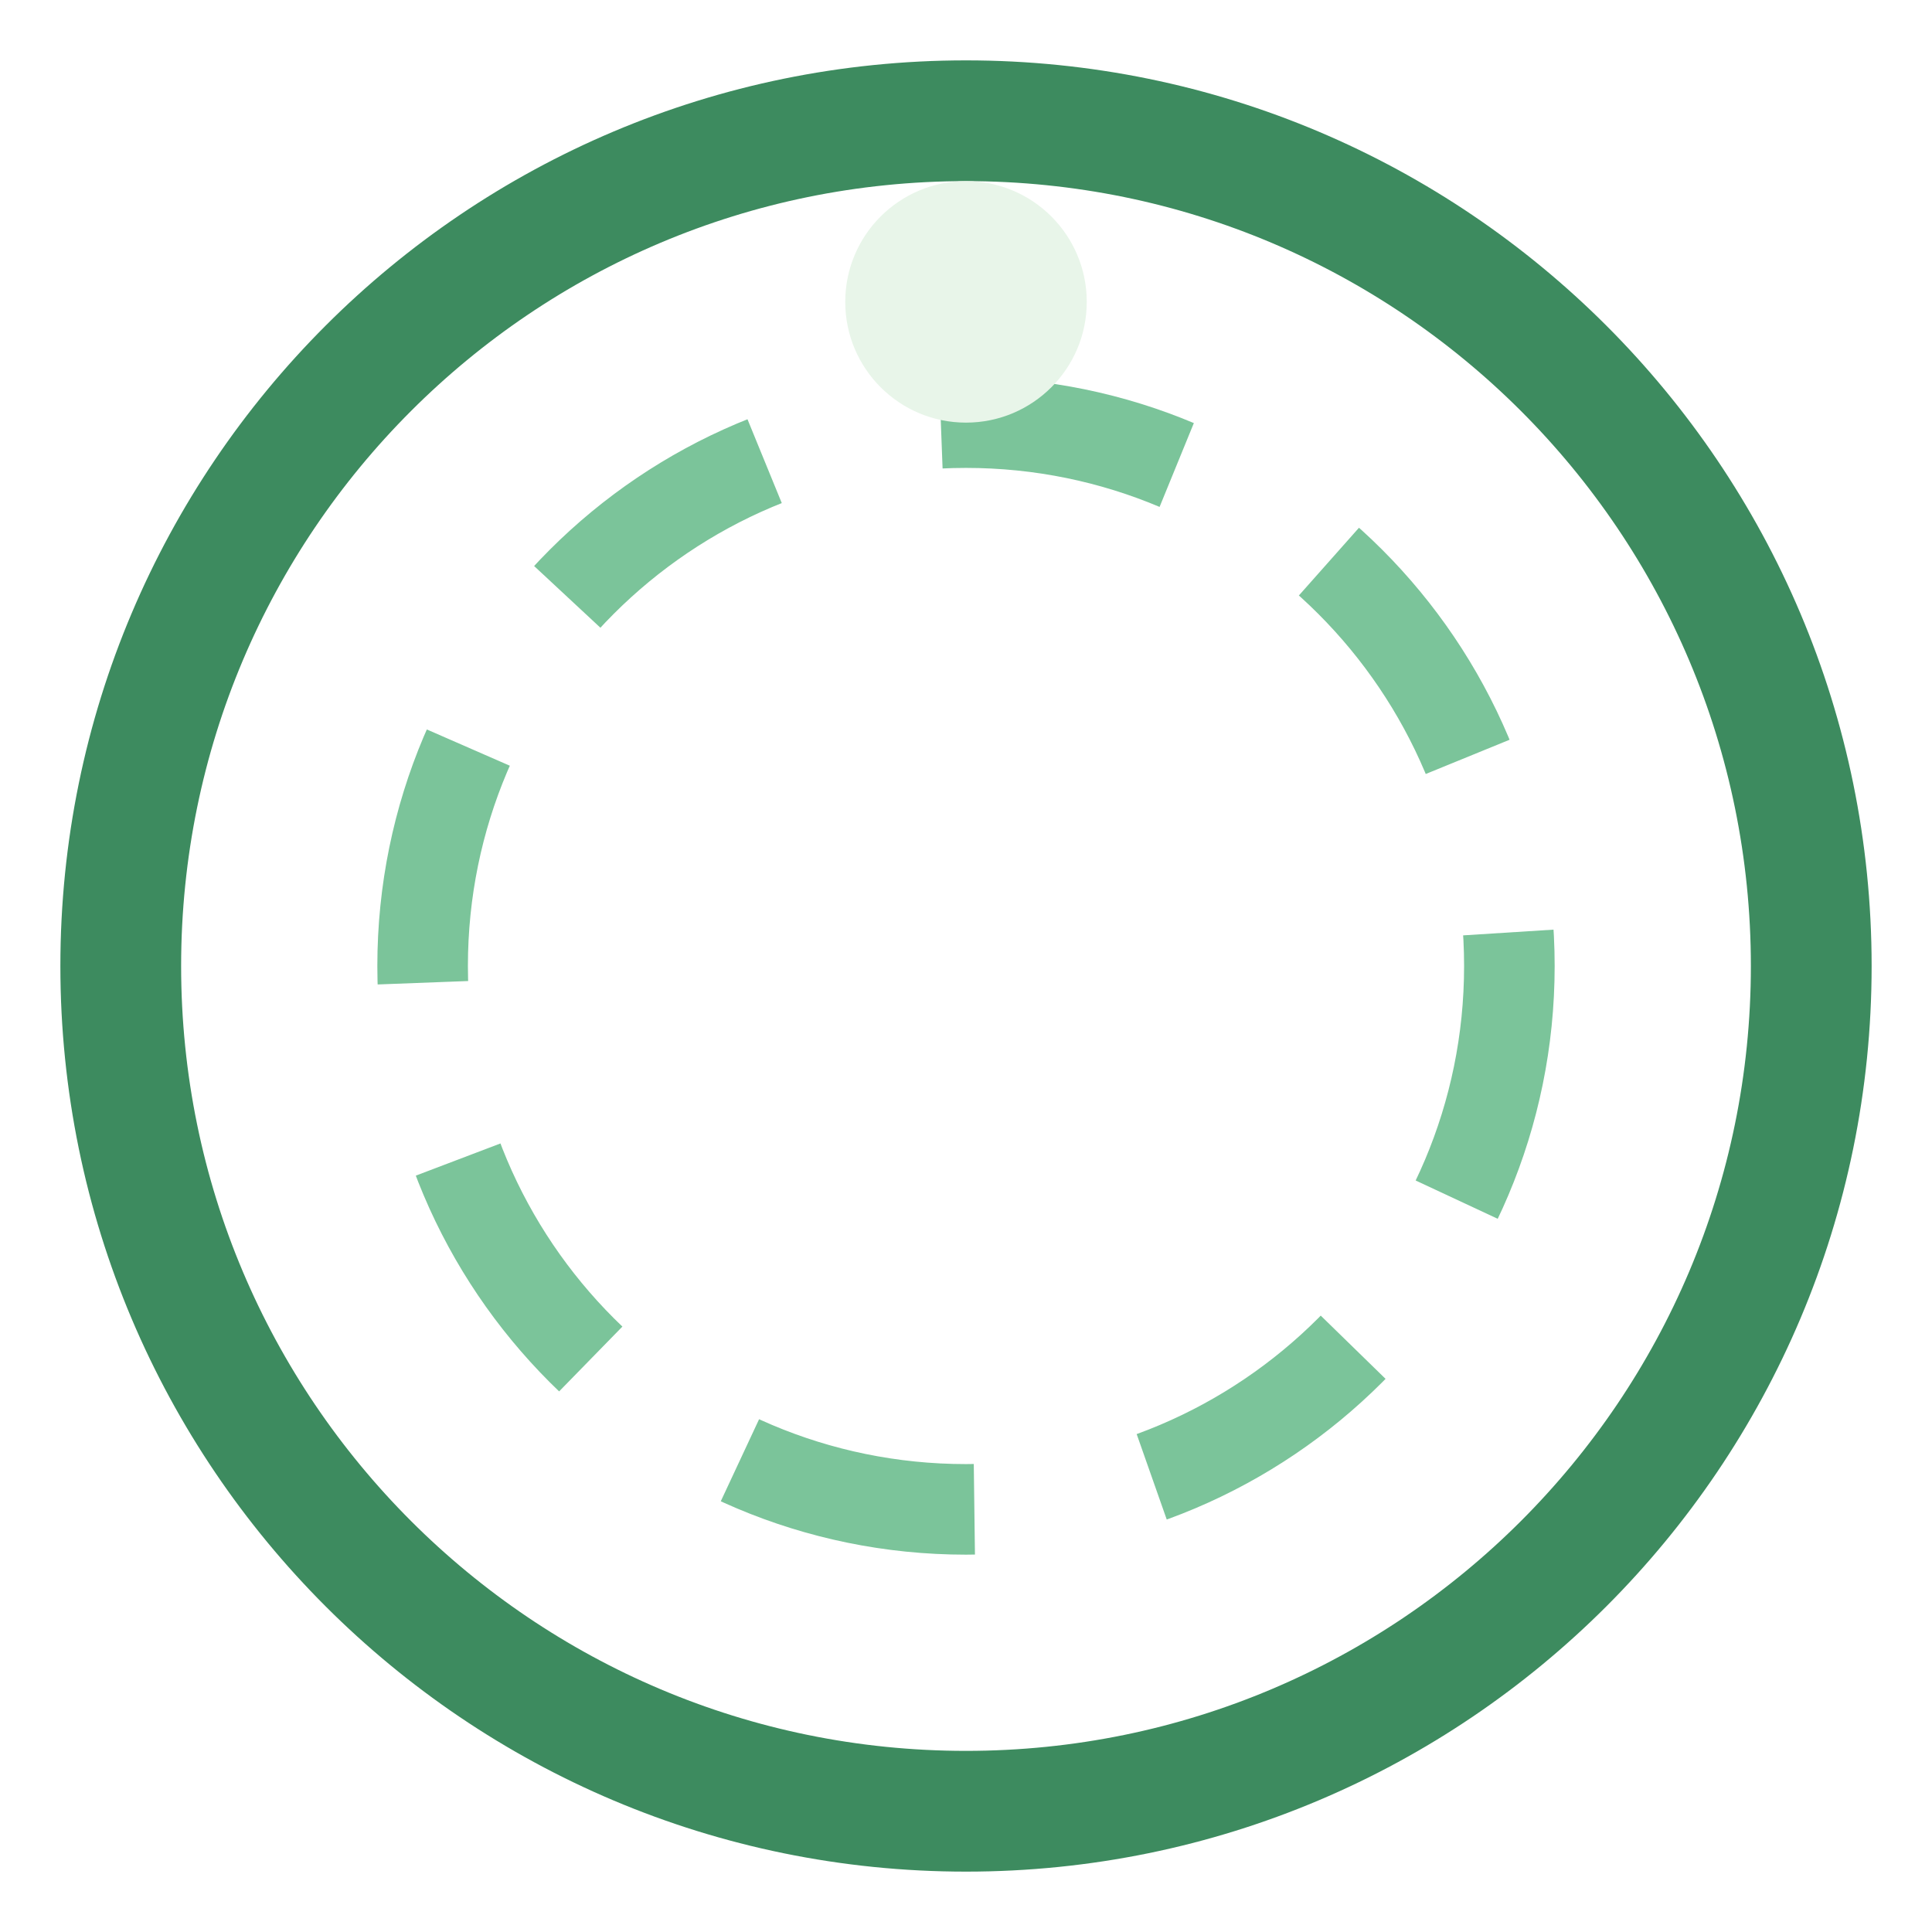
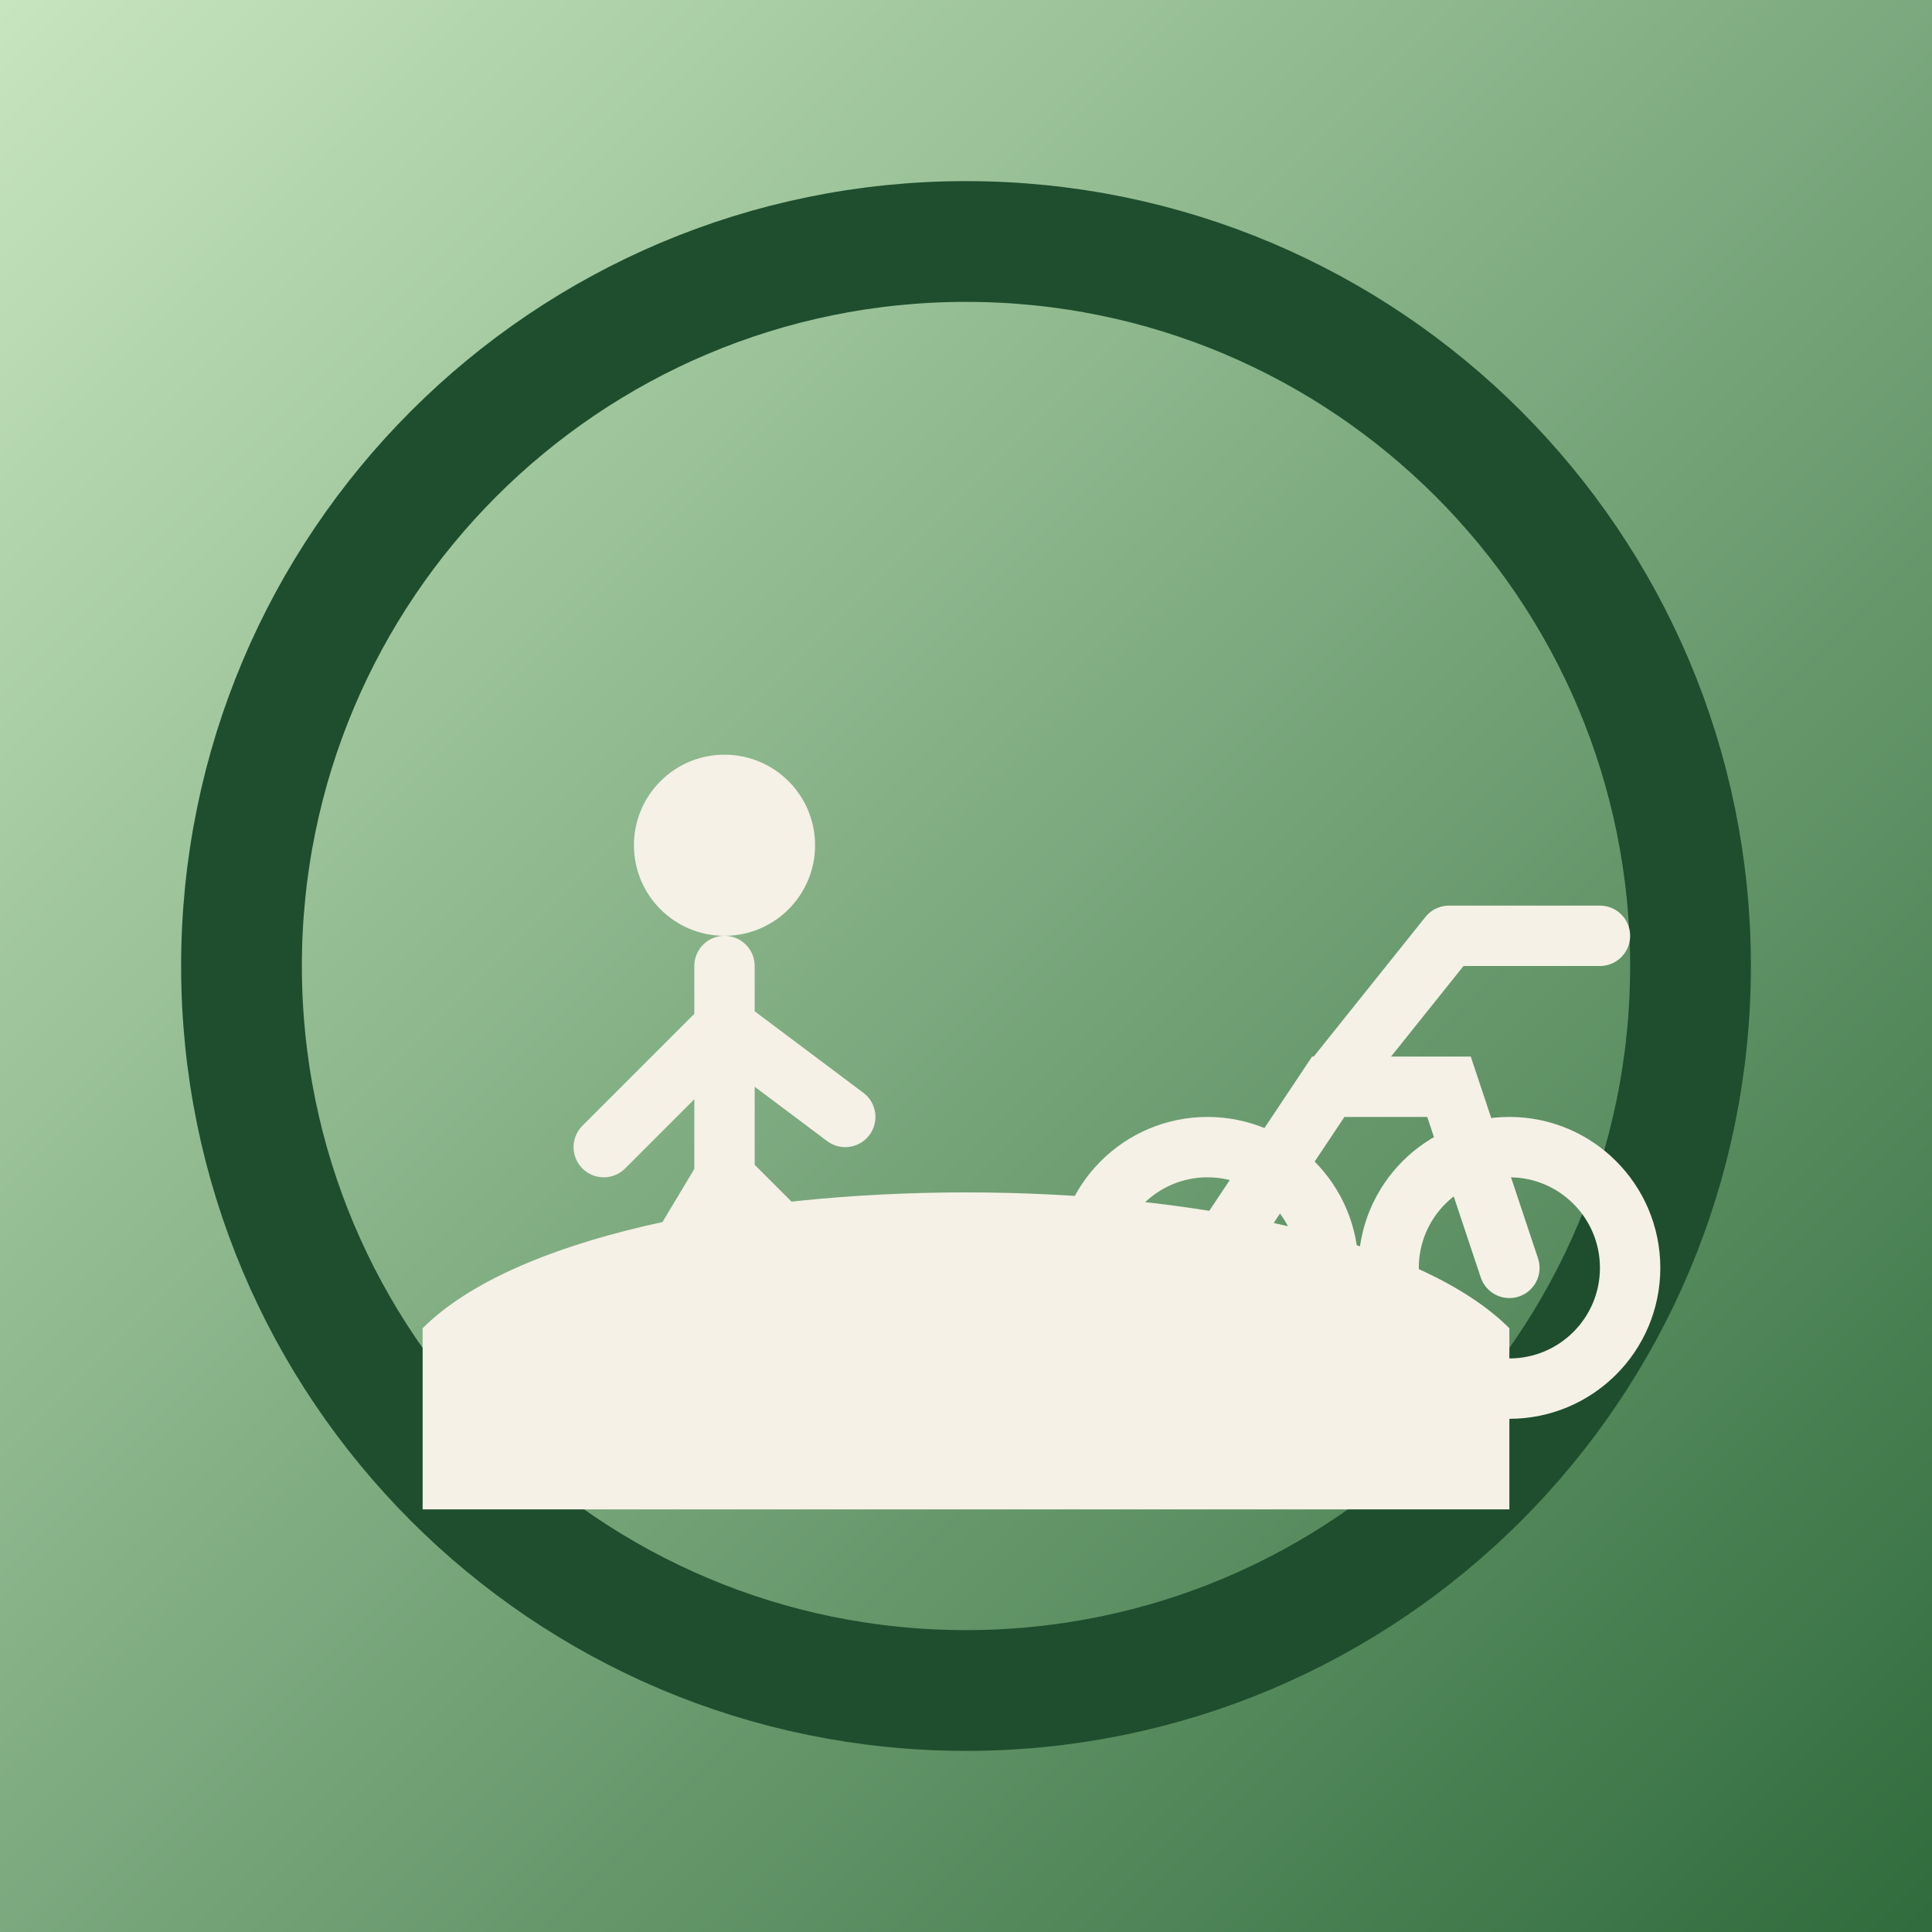
- <svg xmlns="http://www.w3.org/2000/svg" viewBox="0 0 64 64" fill="none">
-   <circle cx="32" cy="32" r="28" stroke="#3d8b5f" stroke-width="4" />
-   <circle cx="32" cy="32" r="18" stroke="#7bc49a" stroke-width="3" stroke-dasharray="8 6" />
-   <circle cx="32" cy="10" r="4" fill="#e8f5e9" />
+ <svg xmlns="http://www.w3.org/2000/svg" viewBox="0 0 64 64">
+   <defs>
+     <linearGradient id="g" x1="0" y1="0" x2="1" y2="1">
+       <stop offset="0%" stop-color="#c8e6c0" />
+       <stop offset="100%" stop-color="#2f6b3c" />
+     </linearGradient>
+   </defs>
+   <rect width="64" height="64" fill="url(#g)" />
+   <circle cx="32" cy="32" r="24" fill="none" stroke="#1e4e2d" stroke-width="4" />
+   <path d="M14 44c6-6 30-6 36 0v6H14z" fill="#f5f1e6" />
+   <circle cx="24" cy="28" r="3" fill="#f5f1e6" />
+   <path d="M24 32v7M24 34l-4 4M24 34l4 3M24 39l-3 5M24 39l4 4" stroke="#f5f1e6" stroke-width="2" stroke-linecap="round" fill="none" />
+   <circle cx="40" cy="42" r="4" fill="none" stroke="#f5f1e6" stroke-width="2" />
+   <circle cx="50" cy="42" r="4" fill="none" stroke="#f5f1e6" stroke-width="2" />
+   <path d="M40 42l4-6h4l2 6M44 36l4-5M48 31h5" stroke="#f5f1e6" stroke-width="2" stroke-linecap="round" fill="none" />
</svg>
